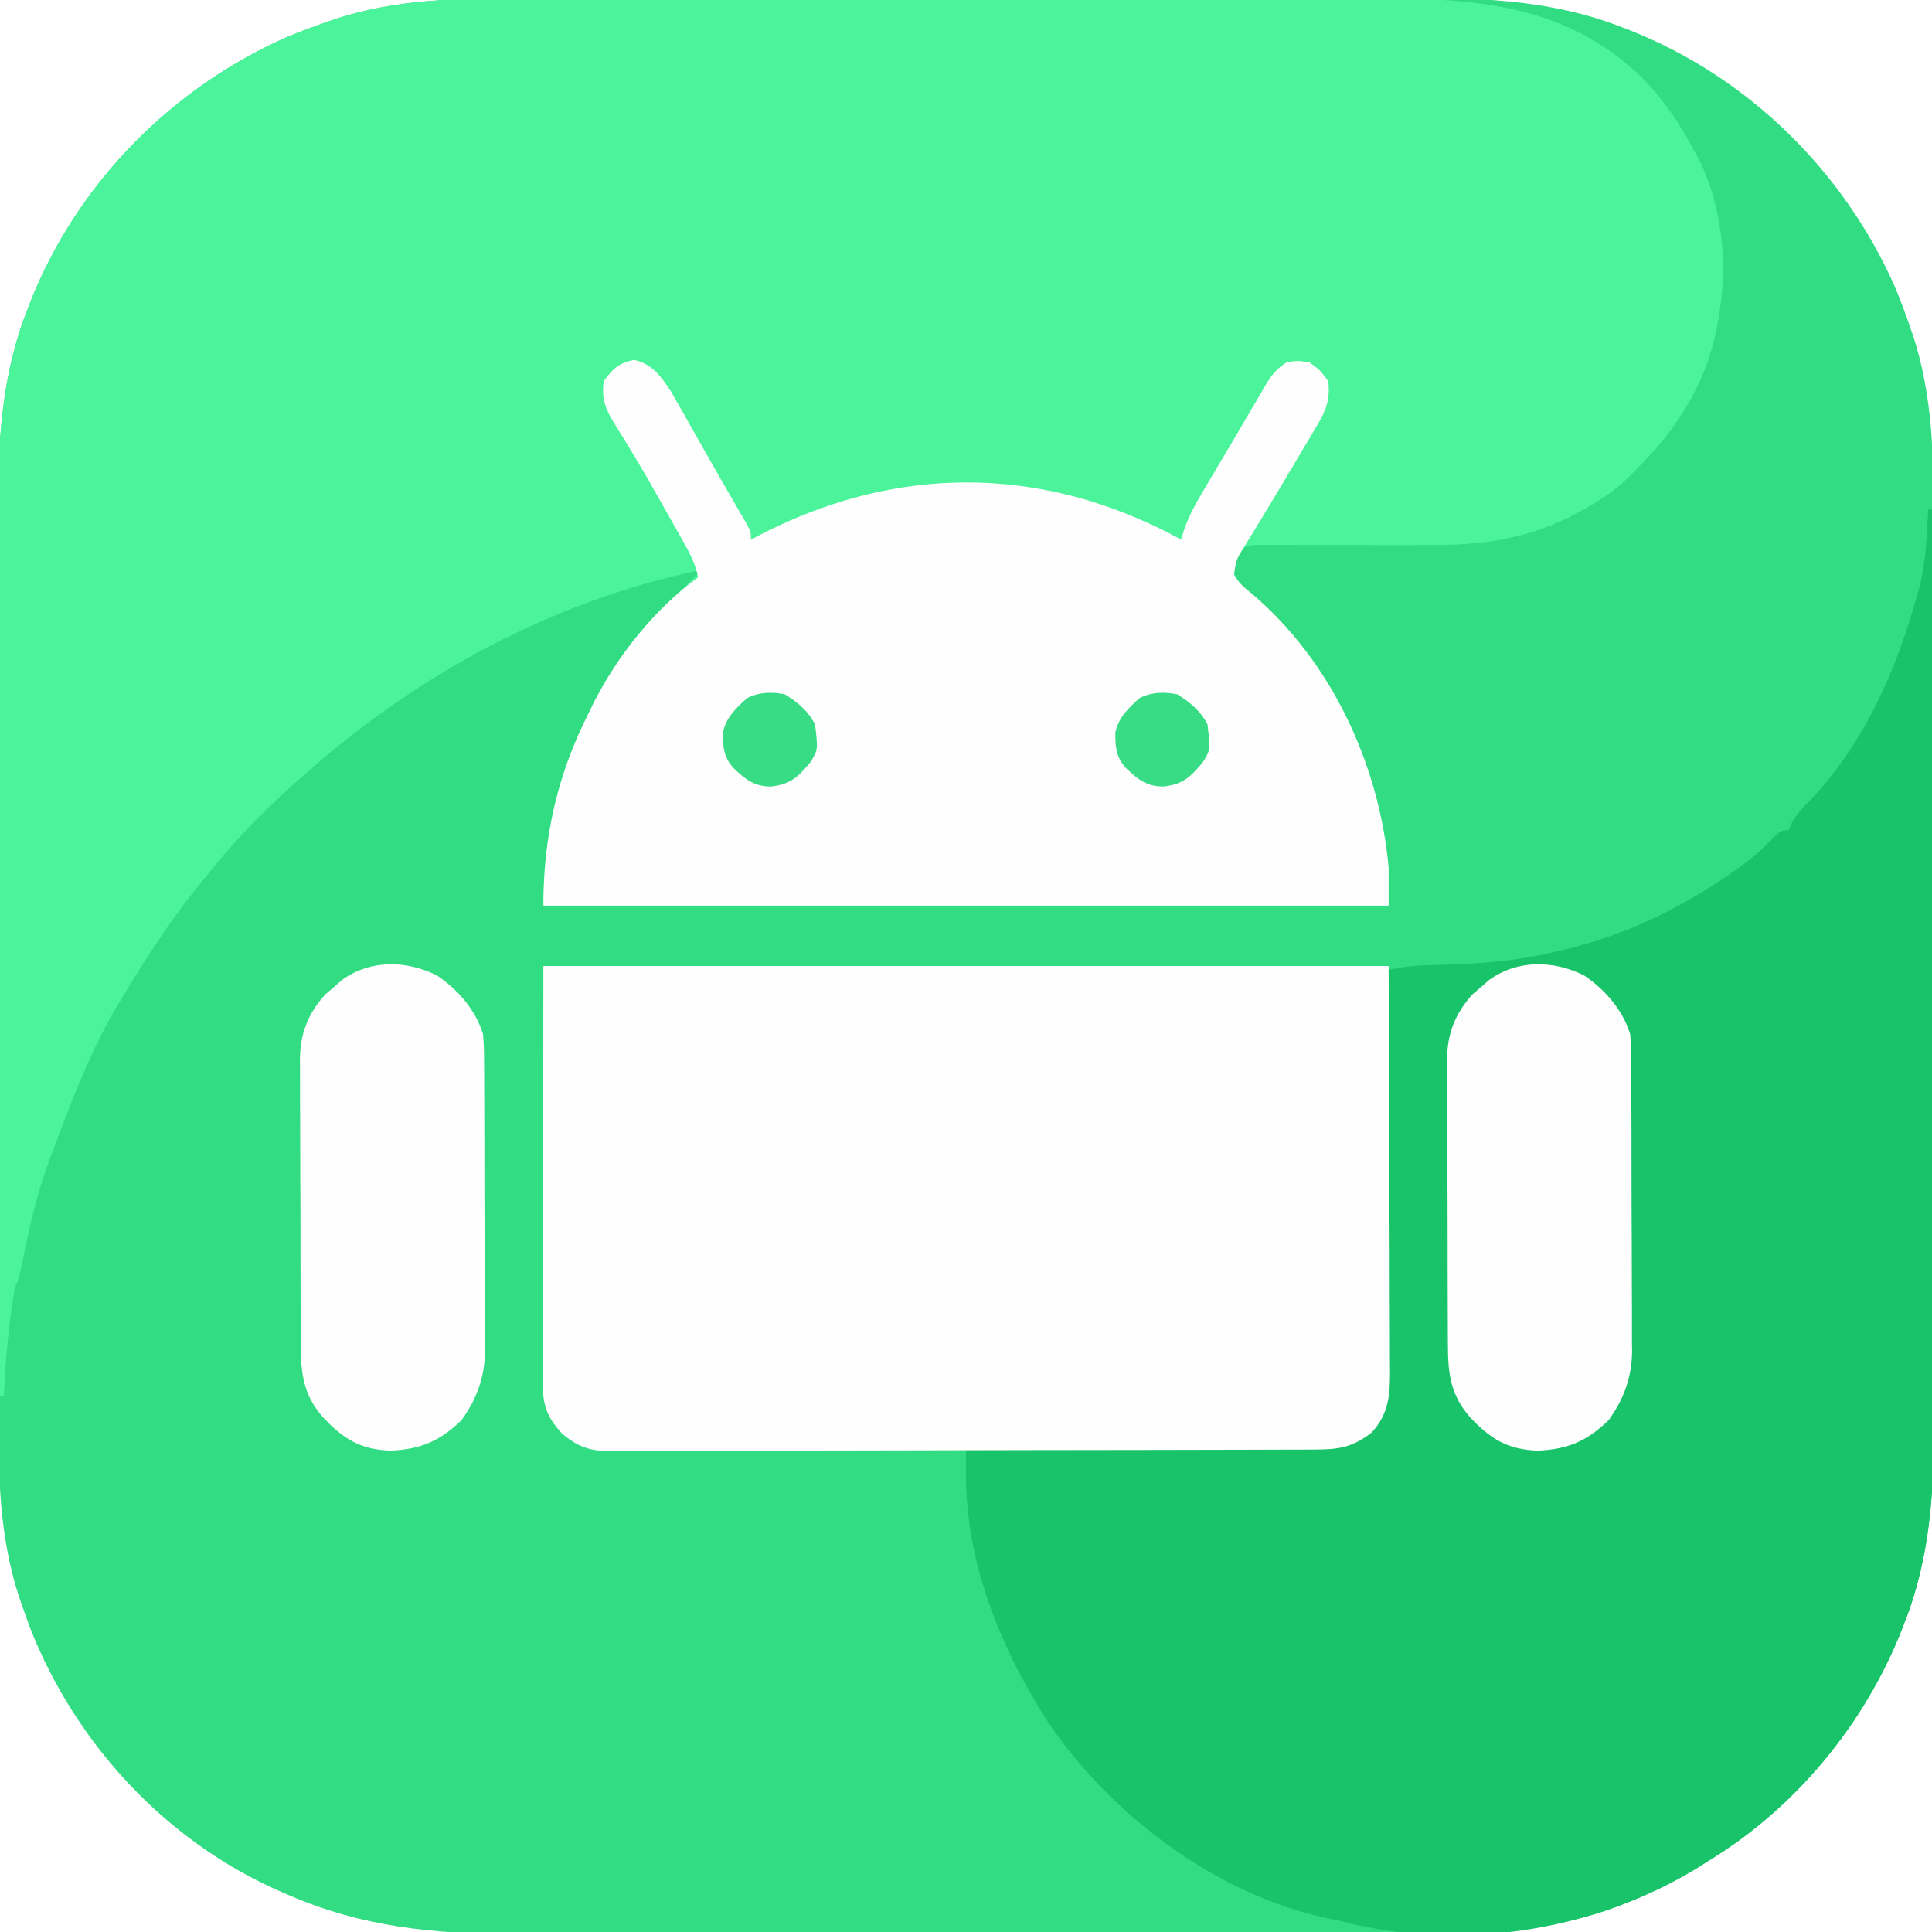
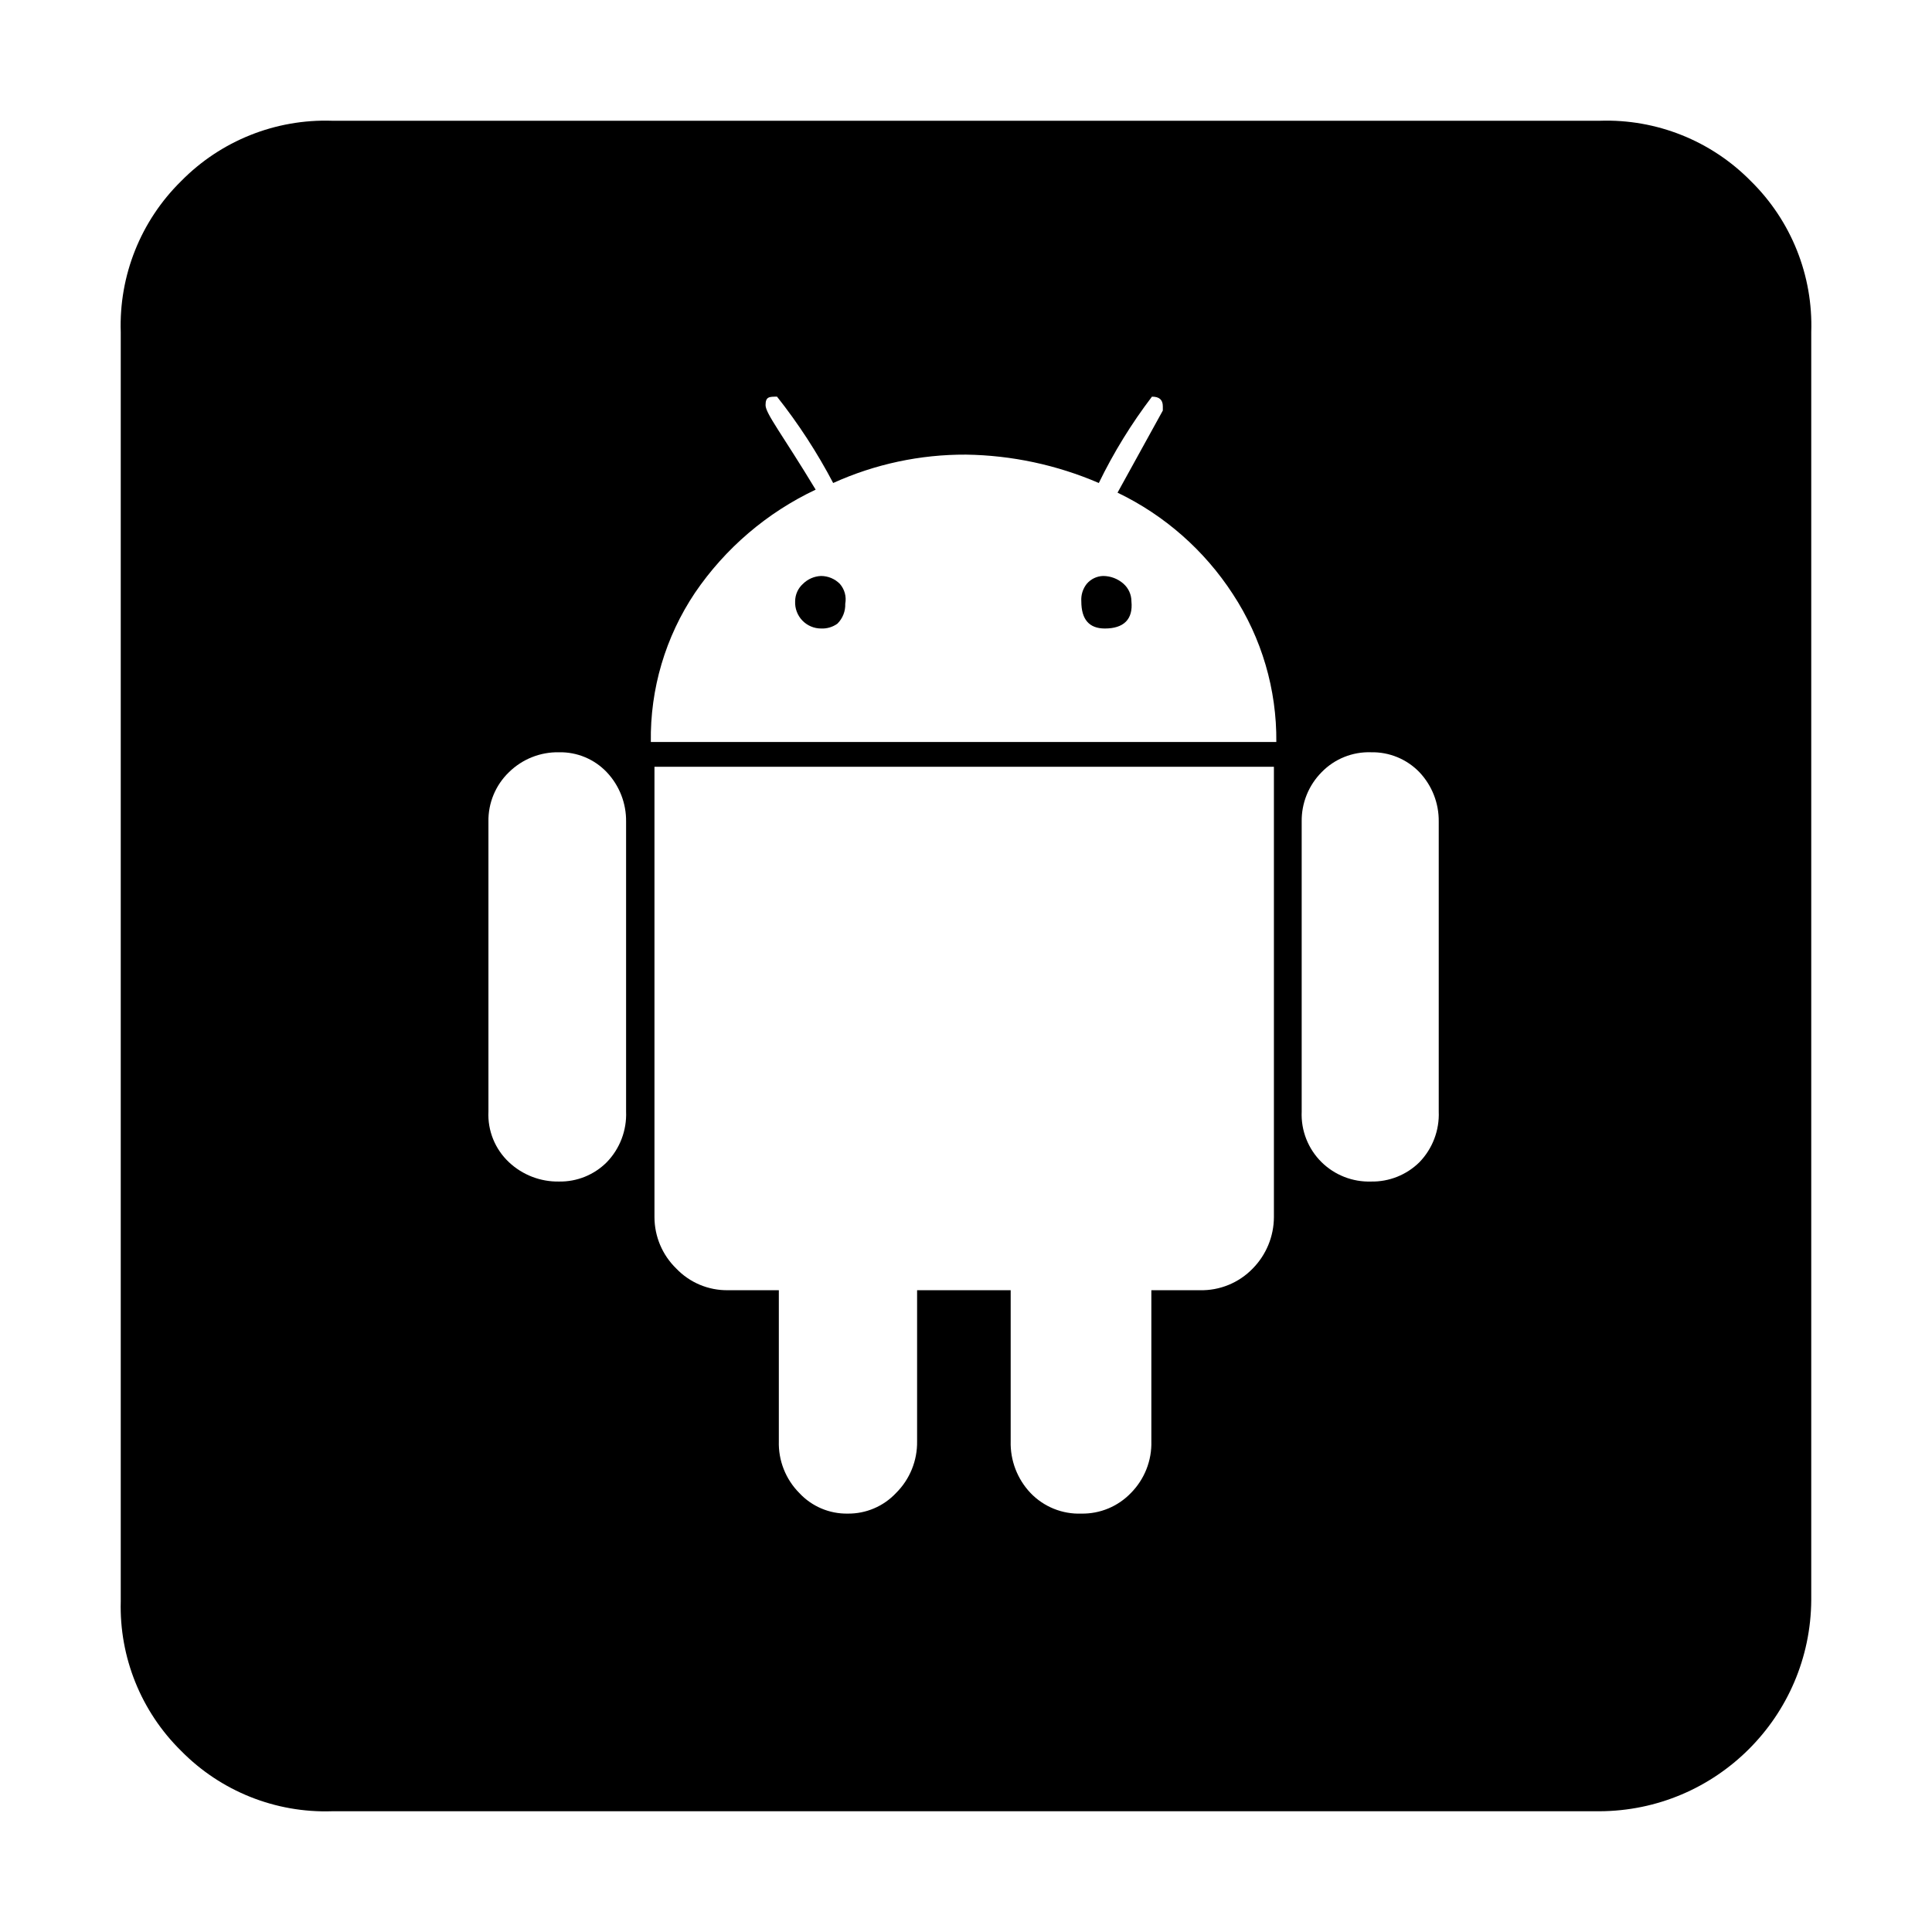
- <svg xmlns="http://www.w3.org/2000/svg" version="1.1" width="512" height="512">
-   <path d="M0 0 C3.482 0.005 6.964 -0.008 10.446 -0.018 C17.247 -0.035 24.048 -0.036 30.85 -0.031 C36.385 -0.027 41.92 -0.028 47.455 -0.034 C48.247 -0.034 49.038 -0.035 49.853 -0.036 C51.462 -0.037 53.07 -0.039 54.678 -0.04 C69.722 -0.054 84.766 -0.049 99.81 -0.037 C113.53 -0.027 127.25 -0.04 140.971 -0.064 C155.106 -0.089 169.24 -0.098 183.375 -0.092 C191.292 -0.088 199.209 -0.09 207.126 -0.108 C213.866 -0.123 220.606 -0.123 227.347 -0.106 C230.776 -0.097 234.205 -0.095 237.635 -0.11 C256.226 -0.177 274.334 0.715 291.838 7.594 C292.608 7.889 293.379 8.184 294.172 8.488 C325.375 20.864 350.65 45.688 364.209 76.312 C365.742 79.965 367.112 83.661 368.4 87.407 C368.631 88.069 368.861 88.732 369.099 89.414 C374.335 105.6 374.534 121.459 374.495 138.319 C374.49 141.801 374.502 145.283 374.513 148.765 C374.53 155.566 374.531 162.367 374.525 169.169 C374.521 174.704 374.523 180.239 374.528 185.775 C374.529 186.566 374.53 187.357 374.53 188.173 C374.532 189.781 374.533 191.389 374.535 192.997 C374.549 208.041 374.543 223.085 374.532 238.129 C374.522 251.849 374.535 265.569 374.559 279.29 C374.583 293.425 374.593 307.559 374.586 321.694 C374.583 329.611 374.585 337.528 374.602 345.445 C374.617 352.185 374.618 358.926 374.6 365.666 C374.592 369.095 374.589 372.525 374.605 375.954 C374.671 394.545 373.78 412.653 366.9 430.157 C366.605 430.927 366.311 431.698 366.007 432.491 C356.135 457.38 337.967 479.444 315.088 493.407 C314.015 494.09 312.943 494.773 311.838 495.477 C305.45 499.366 298.948 502.485 291.963 505.157 C291.279 505.426 290.595 505.696 289.89 505.974 C271.575 512.616 252.956 512.988 233.697 512.924 C230.889 512.928 228.081 512.937 225.273 512.946 C218.486 512.963 211.699 512.96 204.912 512.948 C199.388 512.939 193.864 512.938 188.341 512.942 C187.55 512.943 186.759 512.943 185.944 512.944 C184.337 512.945 182.73 512.947 181.122 512.948 C166.105 512.959 151.088 512.946 136.071 512.925 C123.229 512.907 110.387 512.91 97.545 512.928 C82.576 512.95 67.607 512.958 52.638 512.946 C51.037 512.945 49.436 512.943 47.835 512.942 C47.048 512.941 46.26 512.941 45.449 512.94 C39.942 512.937 34.435 512.943 28.927 512.952 C22.202 512.963 15.476 512.96 8.751 512.939 C5.329 512.928 1.908 512.926 -1.513 512.937 C-22.887 513.001 -42.225 511.058 -61.912 502.407 C-62.566 502.124 -63.221 501.84 -63.895 501.548 C-93.99 488.263 -117.696 462.685 -129.783 432.211 C-130.634 429.954 -131.441 427.687 -132.225 425.407 C-132.571 424.413 -132.571 424.413 -132.923 423.4 C-138.159 407.213 -138.358 391.354 -138.319 374.495 C-138.314 371.012 -138.327 367.53 -138.337 364.048 C-138.354 357.247 -138.355 350.446 -138.35 343.645 C-138.346 338.11 -138.347 332.574 -138.353 327.039 C-138.353 326.248 -138.354 325.456 -138.355 324.641 C-138.356 323.033 -138.358 321.425 -138.36 319.816 C-138.373 304.772 -138.368 289.729 -138.356 274.685 C-138.346 260.964 -138.359 247.244 -138.383 233.524 C-138.408 219.389 -138.417 205.254 -138.411 191.119 C-138.407 183.202 -138.409 175.286 -138.427 167.369 C-138.442 160.628 -138.442 153.888 -138.425 147.148 C-138.416 143.718 -138.414 140.289 -138.429 136.86 C-138.496 118.269 -137.604 100.161 -130.725 82.657 C-130.43 81.886 -130.135 81.116 -129.831 80.322 C-117.455 49.12 -92.631 23.844 -62.007 10.286 C-58.354 8.753 -54.658 7.382 -50.912 6.094 C-49.919 5.749 -49.919 5.749 -48.905 5.396 C-32.719 0.16 -16.86 -0.039 0 0 Z " fill="#32DC82" transform="translate(137.9123,-0.4068331)" />
-   <path d="M0 0 C2.704 -0.004 5.408 -0.009 8.111 -0.016 C14.659 -0.029 21.206 -0.026 27.754 -0.018 C33.081 -0.011 38.409 -0.01 43.736 -0.013 C44.879 -0.014 44.879 -0.014 46.044 -0.015 C47.592 -0.016 49.14 -0.017 50.688 -0.018 C65.164 -0.026 79.64 -0.016 94.115 -0 C106.502 0.013 118.888 0.011 131.275 -0.003 C145.702 -0.019 160.128 -0.025 174.555 -0.016 C176.097 -0.015 177.639 -0.014 179.181 -0.013 C180.319 -0.013 180.319 -0.013 181.48 -0.012 C186.793 -0.009 192.105 -0.014 197.418 -0.021 C203.904 -0.029 210.391 -0.027 216.877 -0.011 C220.179 -0.003 223.48 -0.001 226.781 -0.01 C252.845 -0.07 276.566 1.891 296.213 21.013 C301.97 26.835 306.157 33.157 310.026 40.388 C310.654 41.541 310.654 41.541 311.295 42.716 C319.37 59.048 319.219 79.133 313.635 96.158 C309.662 107.124 303.305 116.195 295.026 124.388 C294.363 125.084 293.7 125.78 293.018 126.498 C288.615 130.816 283.843 133.829 278.401 136.638 C277.799 136.955 277.196 137.273 276.576 137.6 C264.713 143.395 252.714 144.965 239.666 144.822 C238.26 144.824 236.854 144.829 235.447 144.836 C230.307 144.857 225.166 144.84 220.025 144.814 C215.638 144.793 211.253 144.791 206.866 144.817 C204.823 144.822 202.781 144.797 200.739 144.772 C199.506 144.779 198.273 144.785 197.003 144.792 C195.918 144.787 194.833 144.781 193.715 144.776 C190.813 145.139 190.813 145.139 189.146 147.793 C187.865 150.242 187.865 150.242 188.119 152.505 C189.242 154.838 190.495 155.91 192.526 157.513 C213.786 175.439 226.548 202.904 229.026 230.388 C229.026 233.688 229.026 236.988 229.026 240.388 C155.106 240.388 81.186 240.388 5.026 240.388 C5.026 222.182 8.739 205.649 17.026 189.388 C17.685 188.021 17.685 188.021 18.358 186.626 C24.184 175.126 32.689 165.193 42.026 156.388 C43.696 154.725 45.363 153.059 47.026 151.388 C7.805 159.473 -28.106 178.945 -57.974 205.388 C-59.332 206.579 -59.332 206.579 -60.717 207.794 C-69.659 215.731 -77.552 224.008 -84.974 233.388 C-86.148 234.836 -86.148 234.836 -87.345 236.314 C-94.657 245.521 -100.935 255.308 -106.974 265.388 C-107.543 266.335 -107.543 266.335 -108.123 267.3 C-115.213 279.308 -120.063 292.378 -124.974 305.388 C-125.402 306.519 -125.402 306.519 -125.839 307.672 C-129.235 316.791 -131.317 326.04 -133.177 335.564 C-133.974 339.388 -133.974 339.388 -134.974 341.388 C-136.735 351 -137.456 360.645 -137.974 370.388 C-138.304 370.388 -138.634 370.388 -138.974 370.388 C-139.066 337.861 -139.137 305.334 -139.179 272.806 C-139.184 268.957 -139.189 265.107 -139.194 261.257 C-139.195 260.491 -139.196 259.725 -139.197 258.935 C-139.215 246.565 -139.246 234.195 -139.283 221.825 C-139.321 209.11 -139.343 196.396 -139.351 183.68 C-139.356 175.85 -139.373 168.019 -139.406 160.188 C-139.43 154.159 -139.432 148.131 -139.427 142.102 C-139.428 139.646 -139.436 137.191 -139.451 134.735 C-139.558 116.882 -138.388 99.434 -131.787 82.638 C-131.492 81.868 -131.197 81.097 -130.894 80.304 C-118.517 49.101 -93.693 23.825 -63.069 10.267 C-59.416 8.734 -55.72 7.363 -51.974 6.076 C-50.981 5.73 -50.981 5.73 -49.967 5.377 C-33.432 0.028 -17.21 -0.044 0 0 Z " fill="#4BF49B" transform="translate(138.9744,-0.3881836)" />
-   <path d="M0 0 C0.33 0 0.66 0 1 0 C1.092 33.419 1.162 66.838 1.204 100.257 C1.209 104.212 1.214 108.167 1.22 112.122 C1.221 112.909 1.222 113.696 1.223 114.507 C1.24 127.217 1.272 139.926 1.309 152.635 C1.346 165.698 1.368 178.761 1.376 191.824 C1.382 199.87 1.399 207.916 1.432 215.962 C1.456 222.155 1.458 228.348 1.452 234.541 C1.454 237.065 1.461 239.588 1.477 242.111 C1.582 260.158 0.487 277.768 -6.188 294.75 C-6.482 295.52 -6.777 296.291 -7.081 297.084 C-16.953 321.973 -35.12 344.037 -58 358 C-59.072 358.683 -60.145 359.366 -61.25 360.07 C-88.127 376.433 -122.021 381.966 -152.73 374.836 C-153.809 374.56 -154.888 374.284 -156 374 C-156.986 373.807 -157.972 373.613 -158.988 373.414 C-188.681 367.226 -217.103 345.703 -233.723 320.668 C-246.193 300.998 -255.099 278.837 -255.021 255.269 C-255.018 254.096 -255.015 252.923 -255.012 251.714 C-255.006 250.371 -255.006 250.371 -255 249 C-253.761 248.994 -252.521 248.988 -251.244 248.982 C-239.561 248.925 -227.878 248.852 -216.196 248.764 C-210.19 248.72 -204.184 248.68 -198.177 248.654 C-192.381 248.628 -186.584 248.587 -180.787 248.537 C-178.576 248.52 -176.365 248.509 -174.154 248.502 C-171.056 248.493 -167.959 248.465 -164.861 248.432 C-163.491 248.435 -163.491 248.435 -162.093 248.437 C-156.985 248.361 -153.418 247.847 -149 245 C-145.191 240.882 -143.884 237.825 -143.842 232.273 C-143.832 231.302 -143.822 230.33 -143.812 229.329 C-143.806 228.264 -143.801 227.2 -143.795 226.103 C-143.785 224.981 -143.775 223.859 -143.765 222.702 C-143.733 218.985 -143.708 215.268 -143.684 211.551 C-143.663 208.977 -143.642 206.403 -143.621 203.829 C-143.571 197.741 -143.526 191.653 -143.483 185.565 C-143.433 178.634 -143.378 171.703 -143.323 164.772 C-143.209 150.515 -143.102 136.257 -143 122 C-139.464 121.258 -136.186 120.858 -132.57 120.789 C-120.705 120.488 -109.536 119.978 -98 117 C-96.604 116.677 -96.604 116.677 -95.18 116.348 C-79.46 112.475 -64.746 105.24 -51.562 95.938 C-50.995 95.538 -50.428 95.139 -49.844 94.728 C-46.881 92.575 -44.265 90.324 -41.715 87.691 C-39 85 -39 85 -37 85 C-36.644 84.157 -36.644 84.157 -36.281 83.297 C-34.712 80.484 -32.757 78.549 -30.5 76.25 C-16.66 61.231 -8.421 42.472 -3 23 C-2.764 22.17 -2.528 21.34 -2.285 20.484 C-0.585 13.783 -0.372 6.879 0 0 Z " fill="#19C369" transform="translate(511,135)" />
-   <path d="M0 0 C73.92 0 147.84 0 224 0 C224.062 19.016 224.124 38.032 224.188 57.625 C224.215 63.626 224.242 69.628 224.27 75.811 C224.284 83.147 224.284 83.147 224.286 86.583 C224.291 88.98 224.301 91.376 224.317 93.772 C224.339 97.405 224.342 101.038 224.341 104.67 C224.351 105.736 224.362 106.801 224.373 107.898 C224.347 114.127 223.888 118.834 219.5 123.645 C214.256 127.727 210.5 128.149 204.049 128.147 C203.23 128.151 202.411 128.155 201.567 128.158 C198.812 128.169 196.058 128.173 193.303 128.177 C191.332 128.183 189.362 128.19 187.391 128.197 C182.029 128.214 176.667 128.225 171.306 128.233 C167.957 128.238 164.609 128.244 161.26 128.251 C150.788 128.27 140.315 128.284 129.843 128.292 C117.746 128.302 105.65 128.328 93.554 128.369 C84.209 128.399 74.863 128.414 65.518 128.417 C59.934 128.419 54.351 128.428 48.767 128.453 C43.515 128.477 38.263 128.481 33.01 128.471 C31.083 128.47 29.155 128.477 27.227 128.49 C24.595 128.508 21.964 128.501 19.332 128.488 C18.57 128.499 17.807 128.51 17.021 128.521 C11.866 128.459 8.98 127.231 5 124 C1.216 119.806 -0.126 116.844 -0.12 111.235 C-0.122 110.257 -0.123 109.279 -0.124 108.271 C-0.119 106.657 -0.119 106.657 -0.114 105.011 C-0.114 103.861 -0.114 102.711 -0.114 101.526 C-0.113 97.794 -0.106 94.063 -0.098 90.332 C-0.096 88.032 -0.095 85.731 -0.095 83.431 C-0.089 74.892 -0.075 66.352 -0.062 57.812 C-0.042 38.734 -0.021 19.656 0 0 Z " fill="#FEFEFE" transform="translate(144,256)" />
-   <path d="M0 0 C4.815 1.003 7.164 4.369 9.818 8.357 C10.645 9.818 10.645 9.818 11.488 11.309 C12.109 12.395 12.729 13.482 13.369 14.602 C14.01 15.744 14.652 16.886 15.312 18.062 C15.98 19.239 16.648 20.414 17.317 21.59 C18.625 23.891 19.928 26.194 21.229 28.5 C22.723 31.136 24.232 33.761 25.758 36.379 C26.136 37.03 26.515 37.681 26.905 38.352 C27.862 39.995 28.82 41.638 29.777 43.281 C31 45.625 31 45.625 31 47.625 C31.883 47.166 32.766 46.707 33.676 46.234 C61.591 31.885 91.722 28.303 121.839 37.679 C129.963 40.304 137.516 43.487 145 47.625 C145.269 46.744 145.539 45.864 145.816 44.957 C146.937 41.802 148.243 39.192 149.941 36.316 C150.811 34.835 150.811 34.835 151.698 33.323 C152.313 32.288 152.929 31.253 153.562 30.188 C154.19 29.125 154.818 28.062 155.464 26.966 C156.722 24.838 157.982 22.711 159.245 20.585 C160.782 17.992 162.305 15.391 163.82 12.785 C164.609 11.44 165.398 10.095 166.188 8.75 C166.537 8.145 166.886 7.54 167.246 6.916 C168.98 3.995 170.109 2.553 173 0.625 C175.875 0.188 175.875 0.188 179 0.625 C181.875 2.75 181.875 2.75 184 5.625 C184.539 10.442 183.518 13.185 181.07 17.301 C180.444 18.369 179.817 19.436 179.172 20.537 C178.496 21.659 177.821 22.781 177.125 23.938 C176.439 25.102 175.754 26.266 175.07 27.432 C172.008 32.641 168.891 37.815 165.742 42.973 C165.273 43.749 164.803 44.525 164.32 45.325 C163.461 46.74 162.591 48.148 161.708 49.548 C159.591 52.973 159.591 52.973 159.031 56.875 C160.235 59.05 161.548 60.208 163.5 61.75 C184.761 79.676 197.522 107.141 200 134.625 C200 137.925 200 141.225 200 144.625 C126.08 144.625 52.16 144.625 -24 144.625 C-24 126.419 -20.287 109.886 -12 93.625 C-11.56 92.714 -11.121 91.802 -10.668 90.863 C-4.284 78.261 5.55 65.954 17 57.625 C16.323 54.139 14.93 51.448 13.191 48.363 C12.613 47.334 12.035 46.305 11.44 45.245 C10.82 44.154 10.201 43.062 9.562 41.938 C8.935 40.821 8.308 39.704 7.662 38.553 C4.791 33.462 1.89 28.397 -1.152 23.406 C-1.616 22.641 -2.081 21.877 -2.559 21.089 C-3.412 19.695 -4.276 18.307 -5.154 16.929 C-7.556 13.007 -8.66 10.229 -8 5.625 C-5.544 2.302 -4.074 0.849 0 0 Z " fill="#FEFEFE" transform="translate(168,95.375)" />
-   <path d="M0 0 C5.559 3.814 10.102 9.009 12.141 15.469 C12.436 18.395 12.434 21.308 12.431 24.247 C12.438 25.121 12.445 25.995 12.452 26.895 C12.47 29.779 12.474 32.663 12.477 35.547 C12.483 37.558 12.49 39.57 12.497 41.581 C12.509 45.798 12.512 50.014 12.511 54.231 C12.511 59.619 12.538 65.006 12.573 70.394 C12.595 74.55 12.599 78.705 12.598 82.861 C12.6 84.846 12.609 86.832 12.625 88.817 C12.644 91.603 12.638 94.387 12.626 97.173 C12.638 97.984 12.649 98.794 12.661 99.63 C12.586 106.503 10.487 112.172 6.5 117.773 C0.753 123.381 -4.323 125.551 -12.359 125.906 C-20.335 125.62 -24.83 122.848 -30.234 117.094 C-35.547 111.104 -36.158 105.243 -36.15 97.561 C-36.157 96.685 -36.163 95.81 -36.17 94.908 C-36.189 92.024 -36.193 89.141 -36.195 86.258 C-36.202 84.245 -36.208 82.233 -36.215 80.22 C-36.227 76.006 -36.231 71.791 -36.23 67.576 C-36.23 62.187 -36.257 56.799 -36.292 51.41 C-36.314 47.254 -36.318 43.098 -36.317 38.943 C-36.319 36.956 -36.328 34.97 -36.343 32.984 C-36.363 30.201 -36.357 27.419 -36.345 24.635 C-36.356 23.823 -36.368 23.01 -36.379 22.172 C-36.304 15.314 -34.237 10.148 -29.676 5.008 C-28.56 4.06 -28.56 4.06 -27.422 3.094 C-26.681 2.447 -25.939 1.8 -25.176 1.133 C-17.681 -4.251 -8.107 -4.083 0 0 Z " fill="#FEFEFE" transform="translate(419.8594,258.5312)" />
-   <path d="M0 0 C5.559 3.814 10.102 9.009 12.141 15.469 C12.436 18.395 12.434 21.308 12.431 24.247 C12.438 25.121 12.445 25.995 12.452 26.895 C12.47 29.779 12.474 32.663 12.477 35.547 C12.483 37.558 12.49 39.57 12.497 41.581 C12.509 45.798 12.512 50.014 12.511 54.231 C12.511 59.619 12.538 65.006 12.573 70.394 C12.595 74.55 12.599 78.705 12.598 82.861 C12.6 84.846 12.609 86.832 12.625 88.817 C12.644 91.603 12.638 94.387 12.626 97.173 C12.638 97.984 12.649 98.794 12.661 99.63 C12.586 106.503 10.487 112.172 6.5 117.773 C0.753 123.381 -4.323 125.551 -12.359 125.906 C-20.335 125.62 -24.83 122.848 -30.234 117.094 C-35.547 111.104 -36.158 105.243 -36.15 97.561 C-36.157 96.685 -36.163 95.81 -36.17 94.908 C-36.189 92.024 -36.193 89.141 -36.195 86.258 C-36.202 84.245 -36.208 82.233 -36.215 80.22 C-36.227 76.006 -36.231 71.791 -36.23 67.576 C-36.23 62.187 -36.257 56.799 -36.292 51.41 C-36.314 47.254 -36.318 43.098 -36.317 38.943 C-36.319 36.956 -36.328 34.97 -36.343 32.984 C-36.363 30.201 -36.357 27.419 -36.345 24.635 C-36.356 23.823 -36.368 23.01 -36.379 22.172 C-36.304 15.314 -34.237 10.148 -29.676 5.008 C-28.56 4.06 -28.56 4.06 -27.422 3.094 C-26.681 2.447 -25.939 1.8 -25.176 1.133 C-17.681 -4.251 -8.107 -4.083 0 0 Z " fill="#FEFEFE" transform="translate(115.8594,258.5312)" />
-   <path d="M0 0 C3.326 2.063 6.235 4.47 8 8 C8.797 14.715 8.797 14.715 6.73 18.047 C3.408 21.96 1.565 23.814 -3.688 24.438 C-8.227 24.413 -10.44 22.537 -13.652 19.508 C-16.207 16.65 -16.447 13.966 -16.426 10.172 C-15.652 6.222 -12.929 3.618 -10 1 C-6.737 -0.631 -3.512 -0.689 0 0 Z " fill="#37DC85" transform="translate(312,184)" />
-   <path d="M0 0 C3.326 2.063 6.235 4.47 8 8 C8.797 14.715 8.797 14.715 6.73 18.047 C3.408 21.96 1.565 23.814 -3.688 24.438 C-8.227 24.413 -10.44 22.537 -13.652 19.508 C-16.207 16.65 -16.447 13.966 -16.426 10.172 C-15.652 6.222 -12.929 3.618 -10 1 C-6.737 -0.631 -3.512 -0.689 0 0 Z " fill="#37DC85" transform="translate(208,184)" />
+ <svg xmlns="http://www.w3.org/2000/svg" fill="#000000" width="800px" height="800px" viewBox="0 0 32 32">
+   <g id="Android">
+     <path d="M26.49,30H5.5A3.35,3.35,0,0,1,3,29a3.35,3.35,0,0,1-1-2.48V5.5A3.35,3.35,0,0,1,3,3,3.35,3.35,0,0,1,5.5,2h21A3.35,3.35,0,0,1,29,3,3.35,3.35,0,0,1,30,5.5v21A3.52,3.52,0,0,1,26.49,30ZM9.26,19.57a1.09,1.09,0,0,0,.79-.32,1.14,1.14,0,0,0,.32-.84v-4.8a1.17,1.17,0,0,0-.32-.82,1.06,1.06,0,0,0-.79-.33,1.15,1.15,0,0,0-.83.33,1.11,1.11,0,0,0-.34.82v4.8a1.08,1.08,0,0,0,.34.84A1.18,1.18,0,0,0,9.26,19.57Zm11.88-7.28a4.39,4.39,0,0,0-.72-2.45,4.71,4.71,0,0,0-1.91-1.68l.75-1.36,0-.07c0-.11-.06-.16-.18-.16A8.45,8.45,0,0,0,18.2,8,5.77,5.77,0,0,0,16,7.53a5.27,5.27,0,0,0-2.2.47,9.18,9.18,0,0,0-.93-1.43c-.13,0-.19,0-.19.14s.28.49.83,1.4a5,5,0,0,0-2,1.71,4.32,4.32,0,0,0-.73,2.47ZM17.91,25.07a1.11,1.11,0,0,0,.82-.34,1.17,1.17,0,0,0,.34-.86v-2.5h.8a1.18,1.18,0,0,0,.88-.36,1.22,1.22,0,0,0,.35-.85V12.7H10.84v7.46a1.19,1.19,0,0,0,.36.85,1.16,1.16,0,0,0,.86.36h.84v2.5a1.17,1.17,0,0,0,.34.86,1.07,1.07,0,0,0,.8.34,1.08,1.08,0,0,0,.8-.34,1.18,1.18,0,0,0,.35-.86v-2.5h1.55v2.5a1.2,1.2,0,0,0,.33.86A1.11,1.11,0,0,0,17.91,25.07ZM13.6,10.41a.43.43,0,0,1-.43-.45.39.39,0,0,1,.13-.29.45.45,0,0,1,.3-.13.44.44,0,0,1,.31.13A.39.39,0,0,1,14,10a.44.44,0,0,1-.13.33A.43.43,0,0,1,13.6,10.41Zm4.7,0q-.39,0-.39-.45A.42.42,0,0,1,18,9.67a.37.37,0,0,1,.27-.13.51.51,0,0,1,.34.13.39.39,0,0,1,.13.29C18.77,10.26,18.61,10.41,18.3,10.41Zm4.41,9.16a1.11,1.11,0,0,0,.8-.32,1.14,1.14,0,0,0,.32-.84v-4.8a1.17,1.17,0,0,0-.32-.82,1.08,1.08,0,0,0-.8-.33,1.09,1.09,0,0,0-.82.33,1.14,1.14,0,0,0-.33.82v4.8a1.11,1.11,0,0,0,.33.84A1.12,1.12,0,0,0,22.71,19.57Z" />
+   </g>
</svg>
